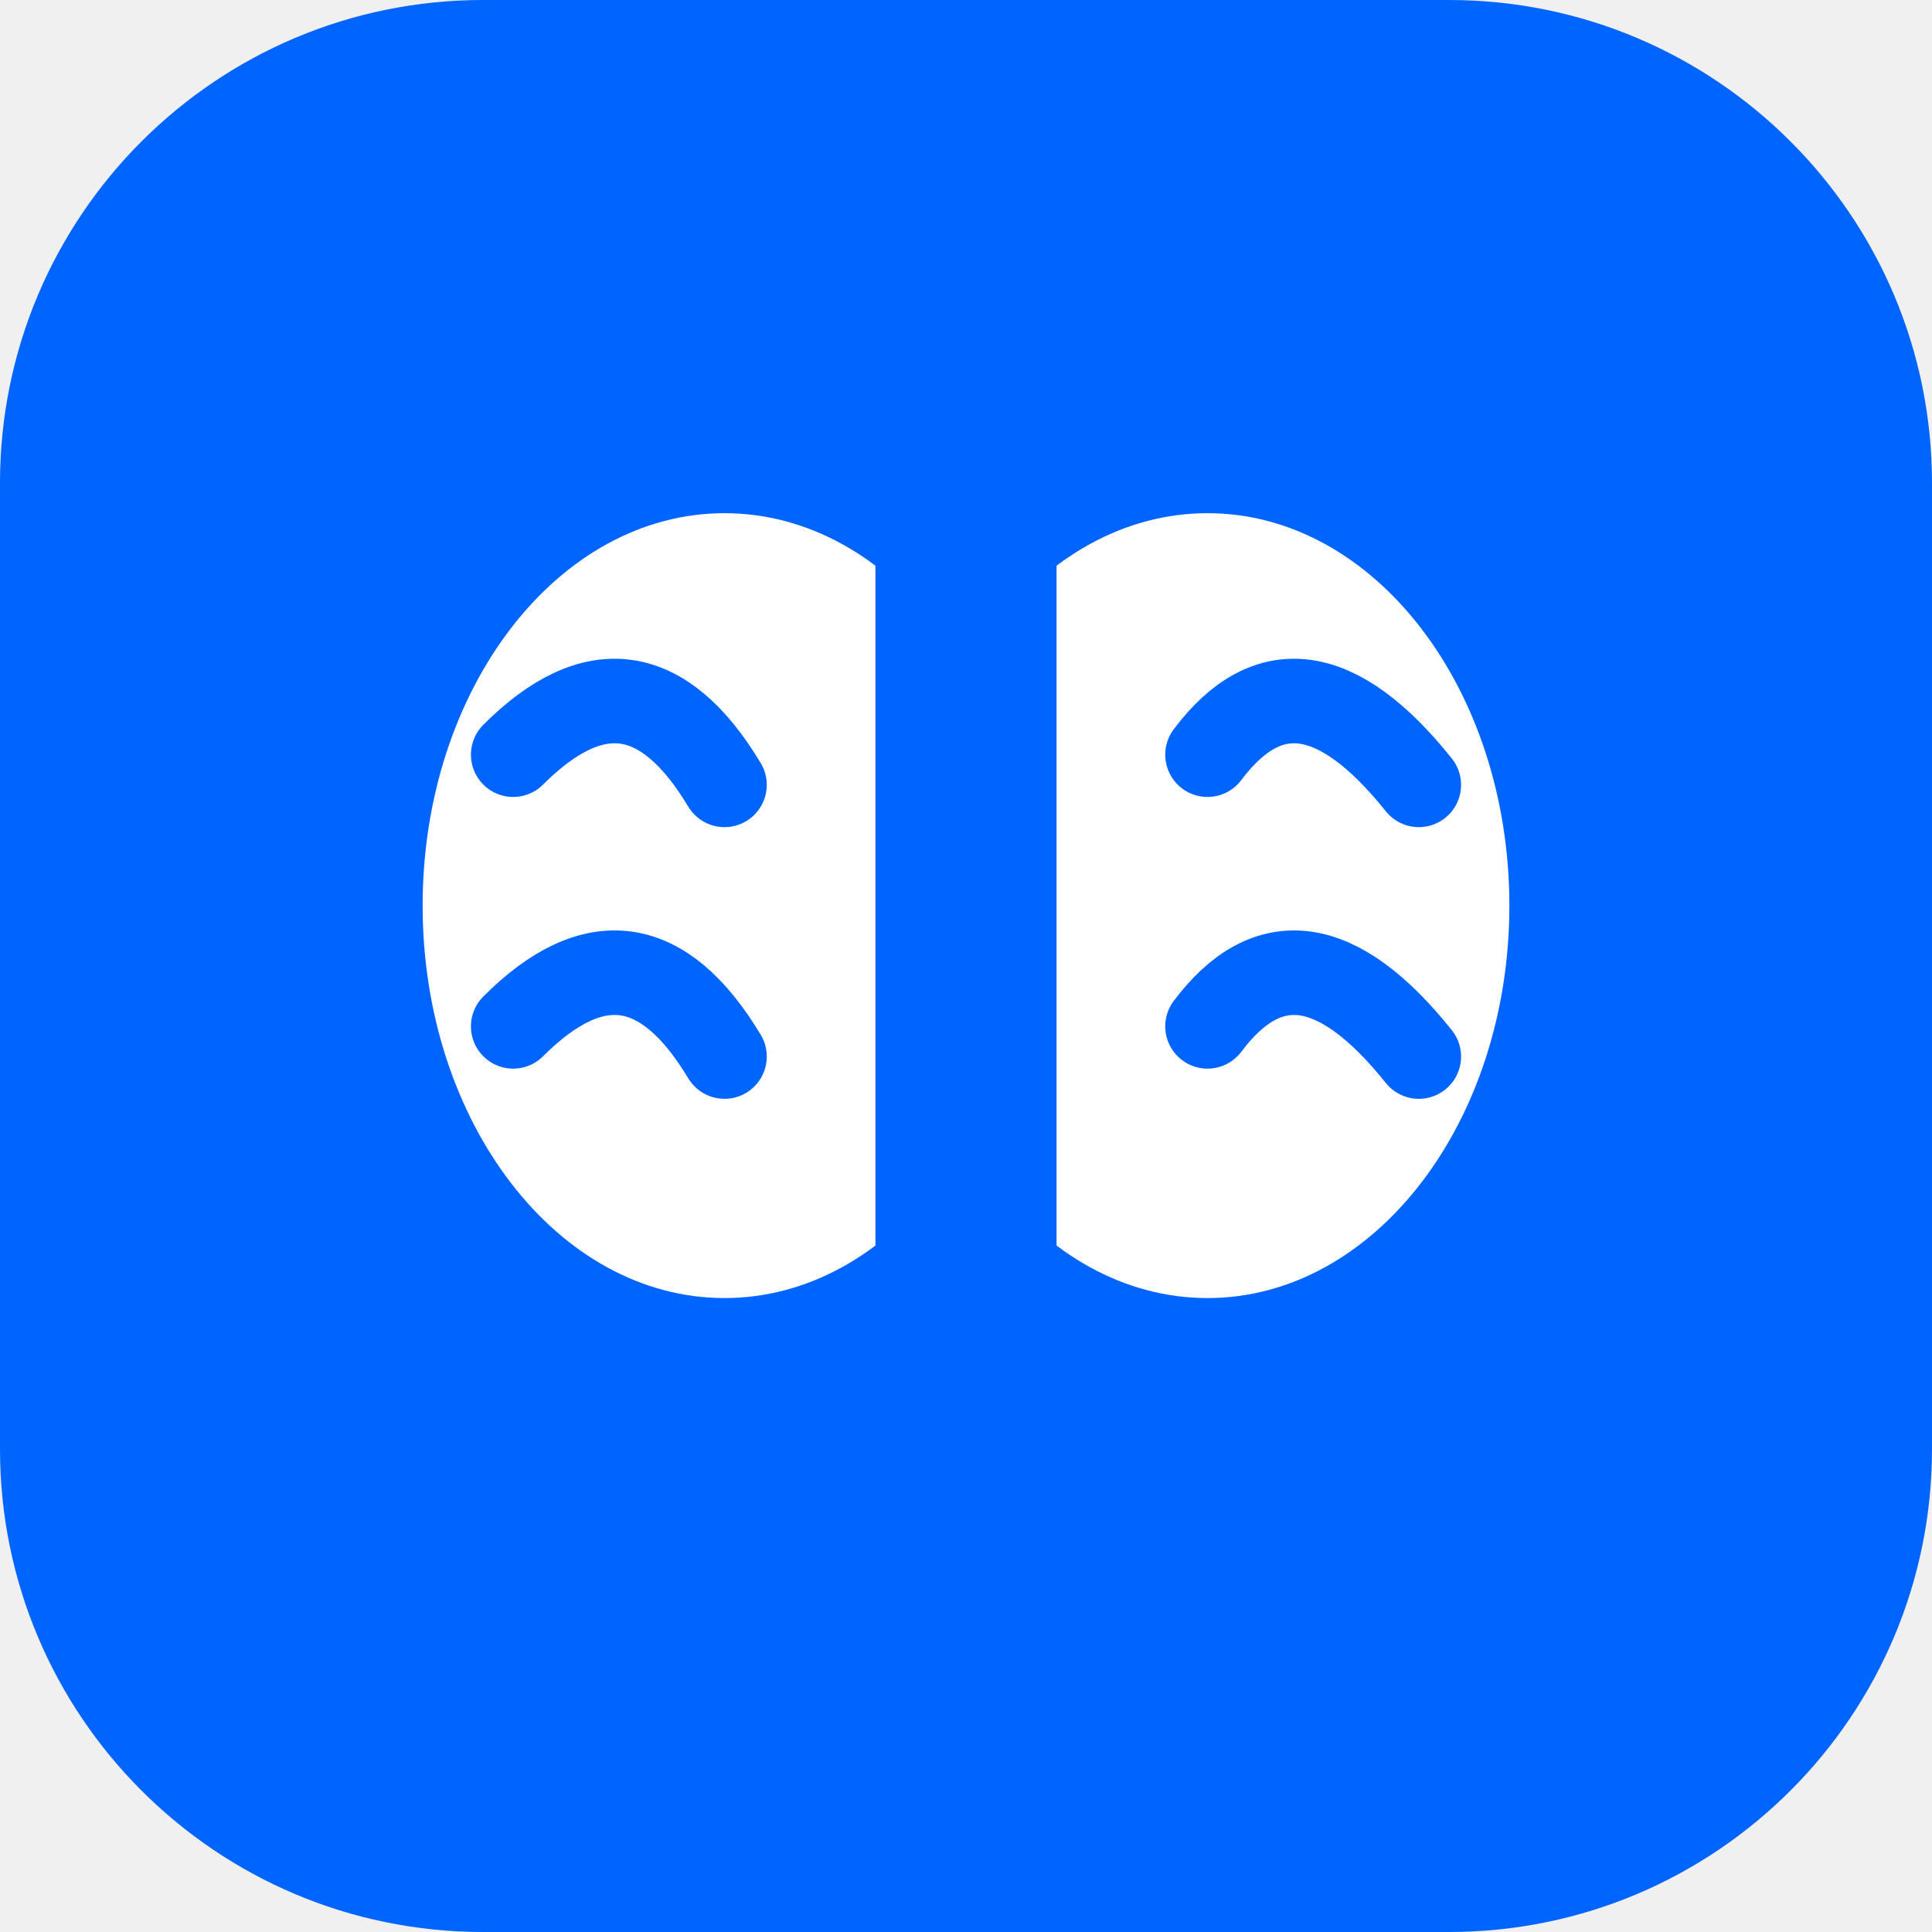
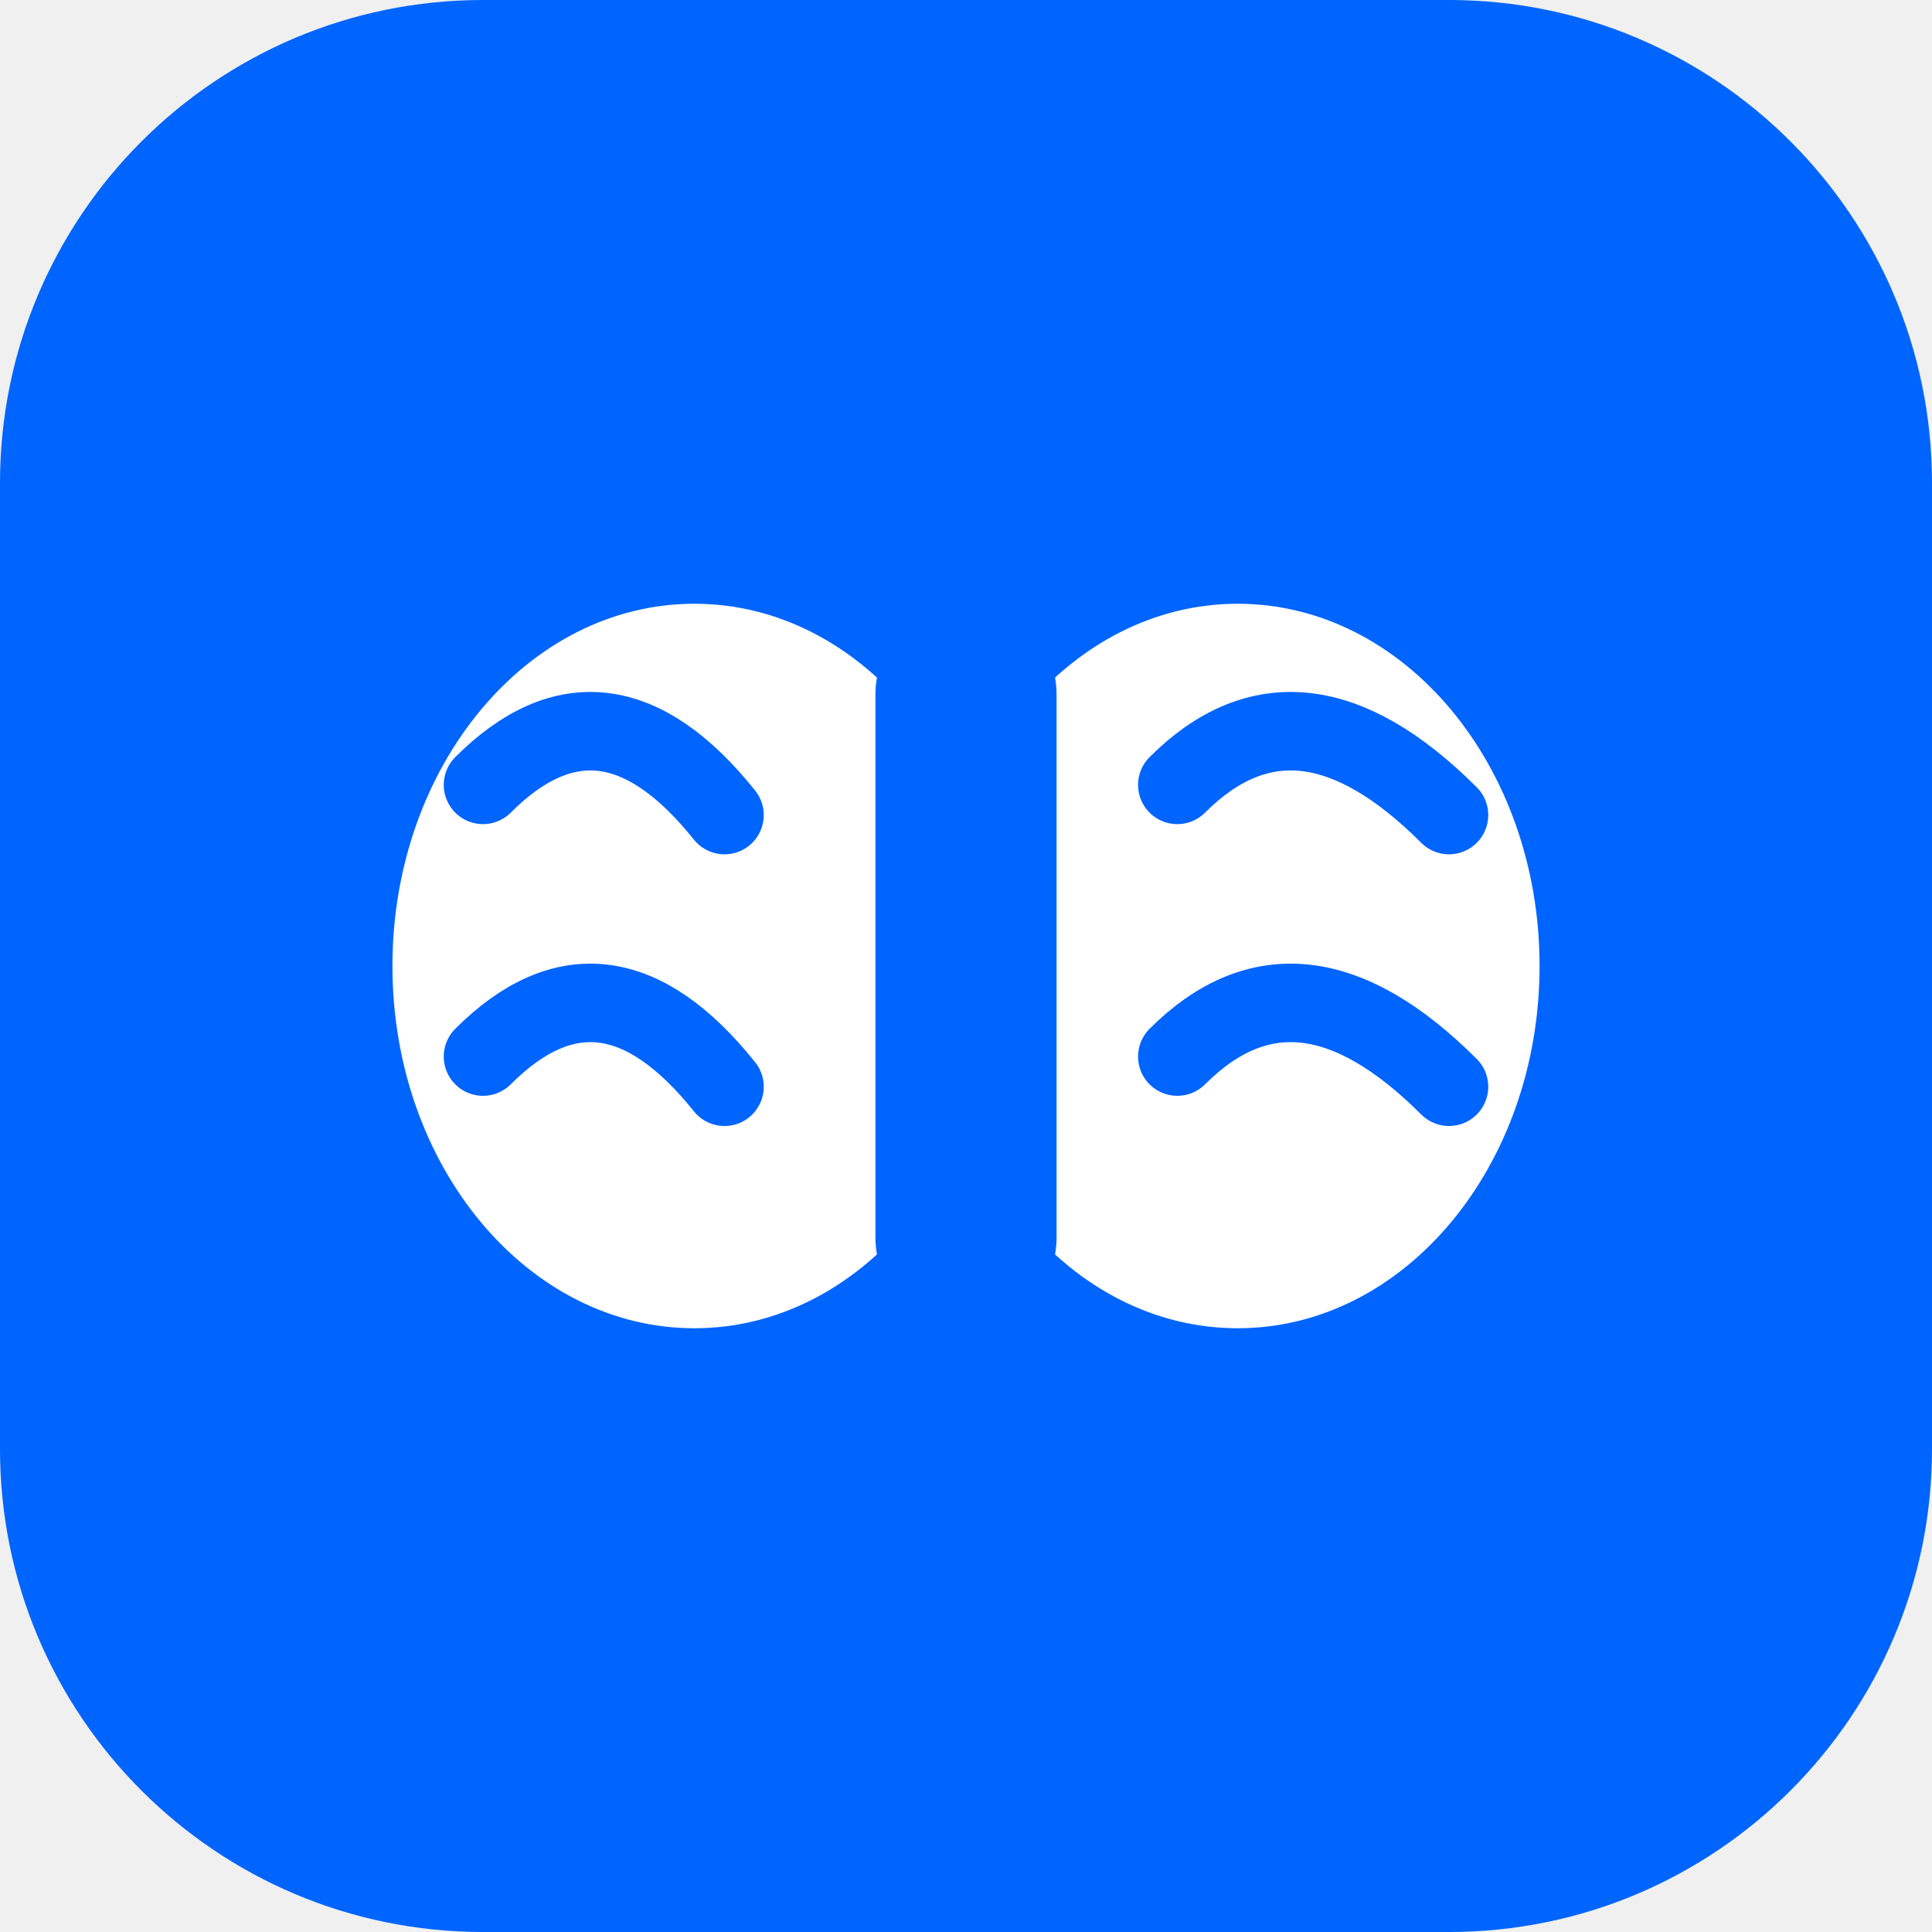
<svg xmlns="http://www.w3.org/2000/svg" viewBox="0 0 32 32">
  <rect width="32" height="32" rx="8" fill="#0064FF" />
-   <ellipse cx="12" cy="15" rx="5" ry="6.5" fill="white" />
-   <ellipse cx="20" cy="15" rx="5" ry="6.5" fill="white" />
-   <rect x="14.5" y="8" width="3" height="14" fill="#0064FF" />
-   <path d="M8.5 12.5 Q10.5 10.5 12 13" fill="none" stroke="#0064FF" stroke-width="1.4" stroke-linecap="round" />
-   <path d="M8.5 17 Q10.5 15 12 17.5" fill="none" stroke="#0064FF" stroke-width="1.4" stroke-linecap="round" />
-   <path d="M20 12.5 Q21.5 10.5 23.5 13" fill="none" stroke="#0064FF" stroke-width="1.4" stroke-linecap="round" />
-   <path d="M20 17 Q21.5 15 23.5 17.5" fill="none" stroke="#0064FF" stroke-width="1.4" stroke-linecap="round" />
+   <ellipse cx="11.5" cy="16" rx="5" ry="6" fill="white" />
+   <ellipse cx="20.5" cy="16" rx="5" ry="6" fill="white" />
+   <rect x="14.5" y="10" width="3" height="12" rx="1.5" fill="#0064FF" />
+   <path d="M8 13 Q10 11 12 13.5" fill="none" stroke="#0064FF" stroke-width="1.3" stroke-linecap="round" />
+   <path d="M8 17.5 Q10 15.5 12 18" fill="none" stroke="#0064FF" stroke-width="1.3" stroke-linecap="round" />
+   <path d="M19.5 13 Q21.5 11 24 13.5" fill="none" stroke="#0064FF" stroke-width="1.3" stroke-linecap="round" />
+   <path d="M19.5 17.5 Q21.5 15.5 24 18" fill="none" stroke="#0064FF" stroke-width="1.3" stroke-linecap="round" />
</svg>
